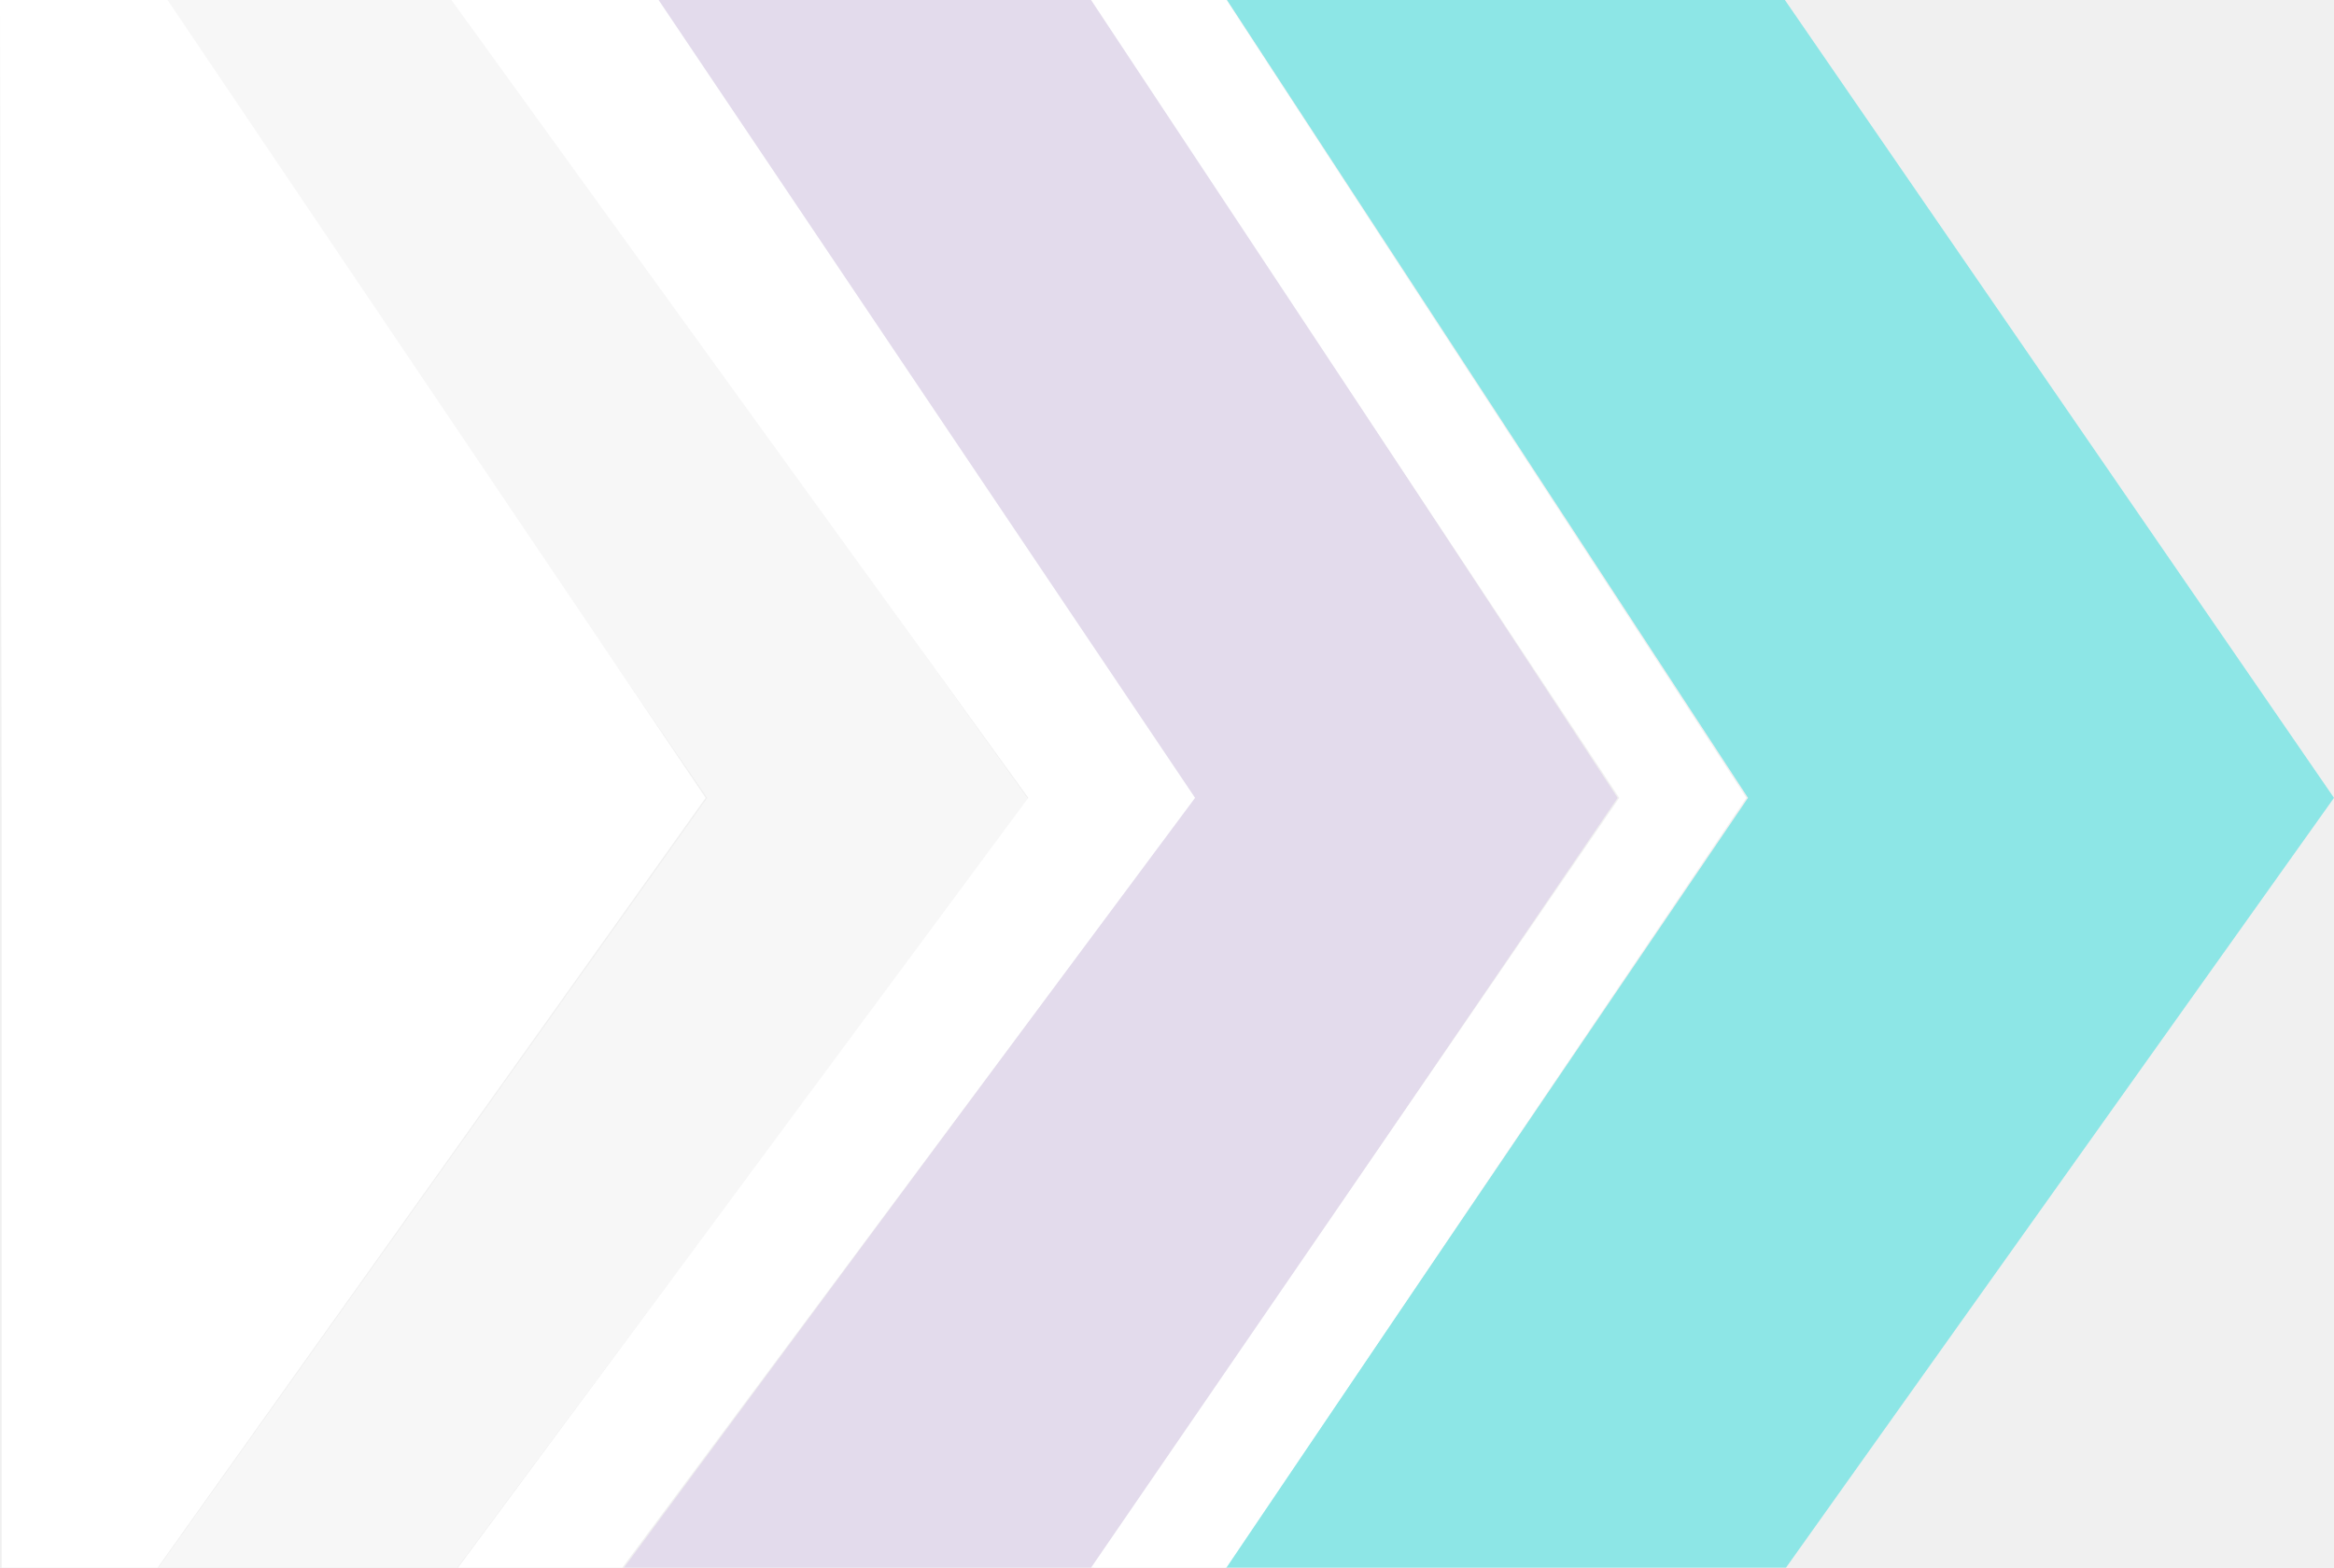
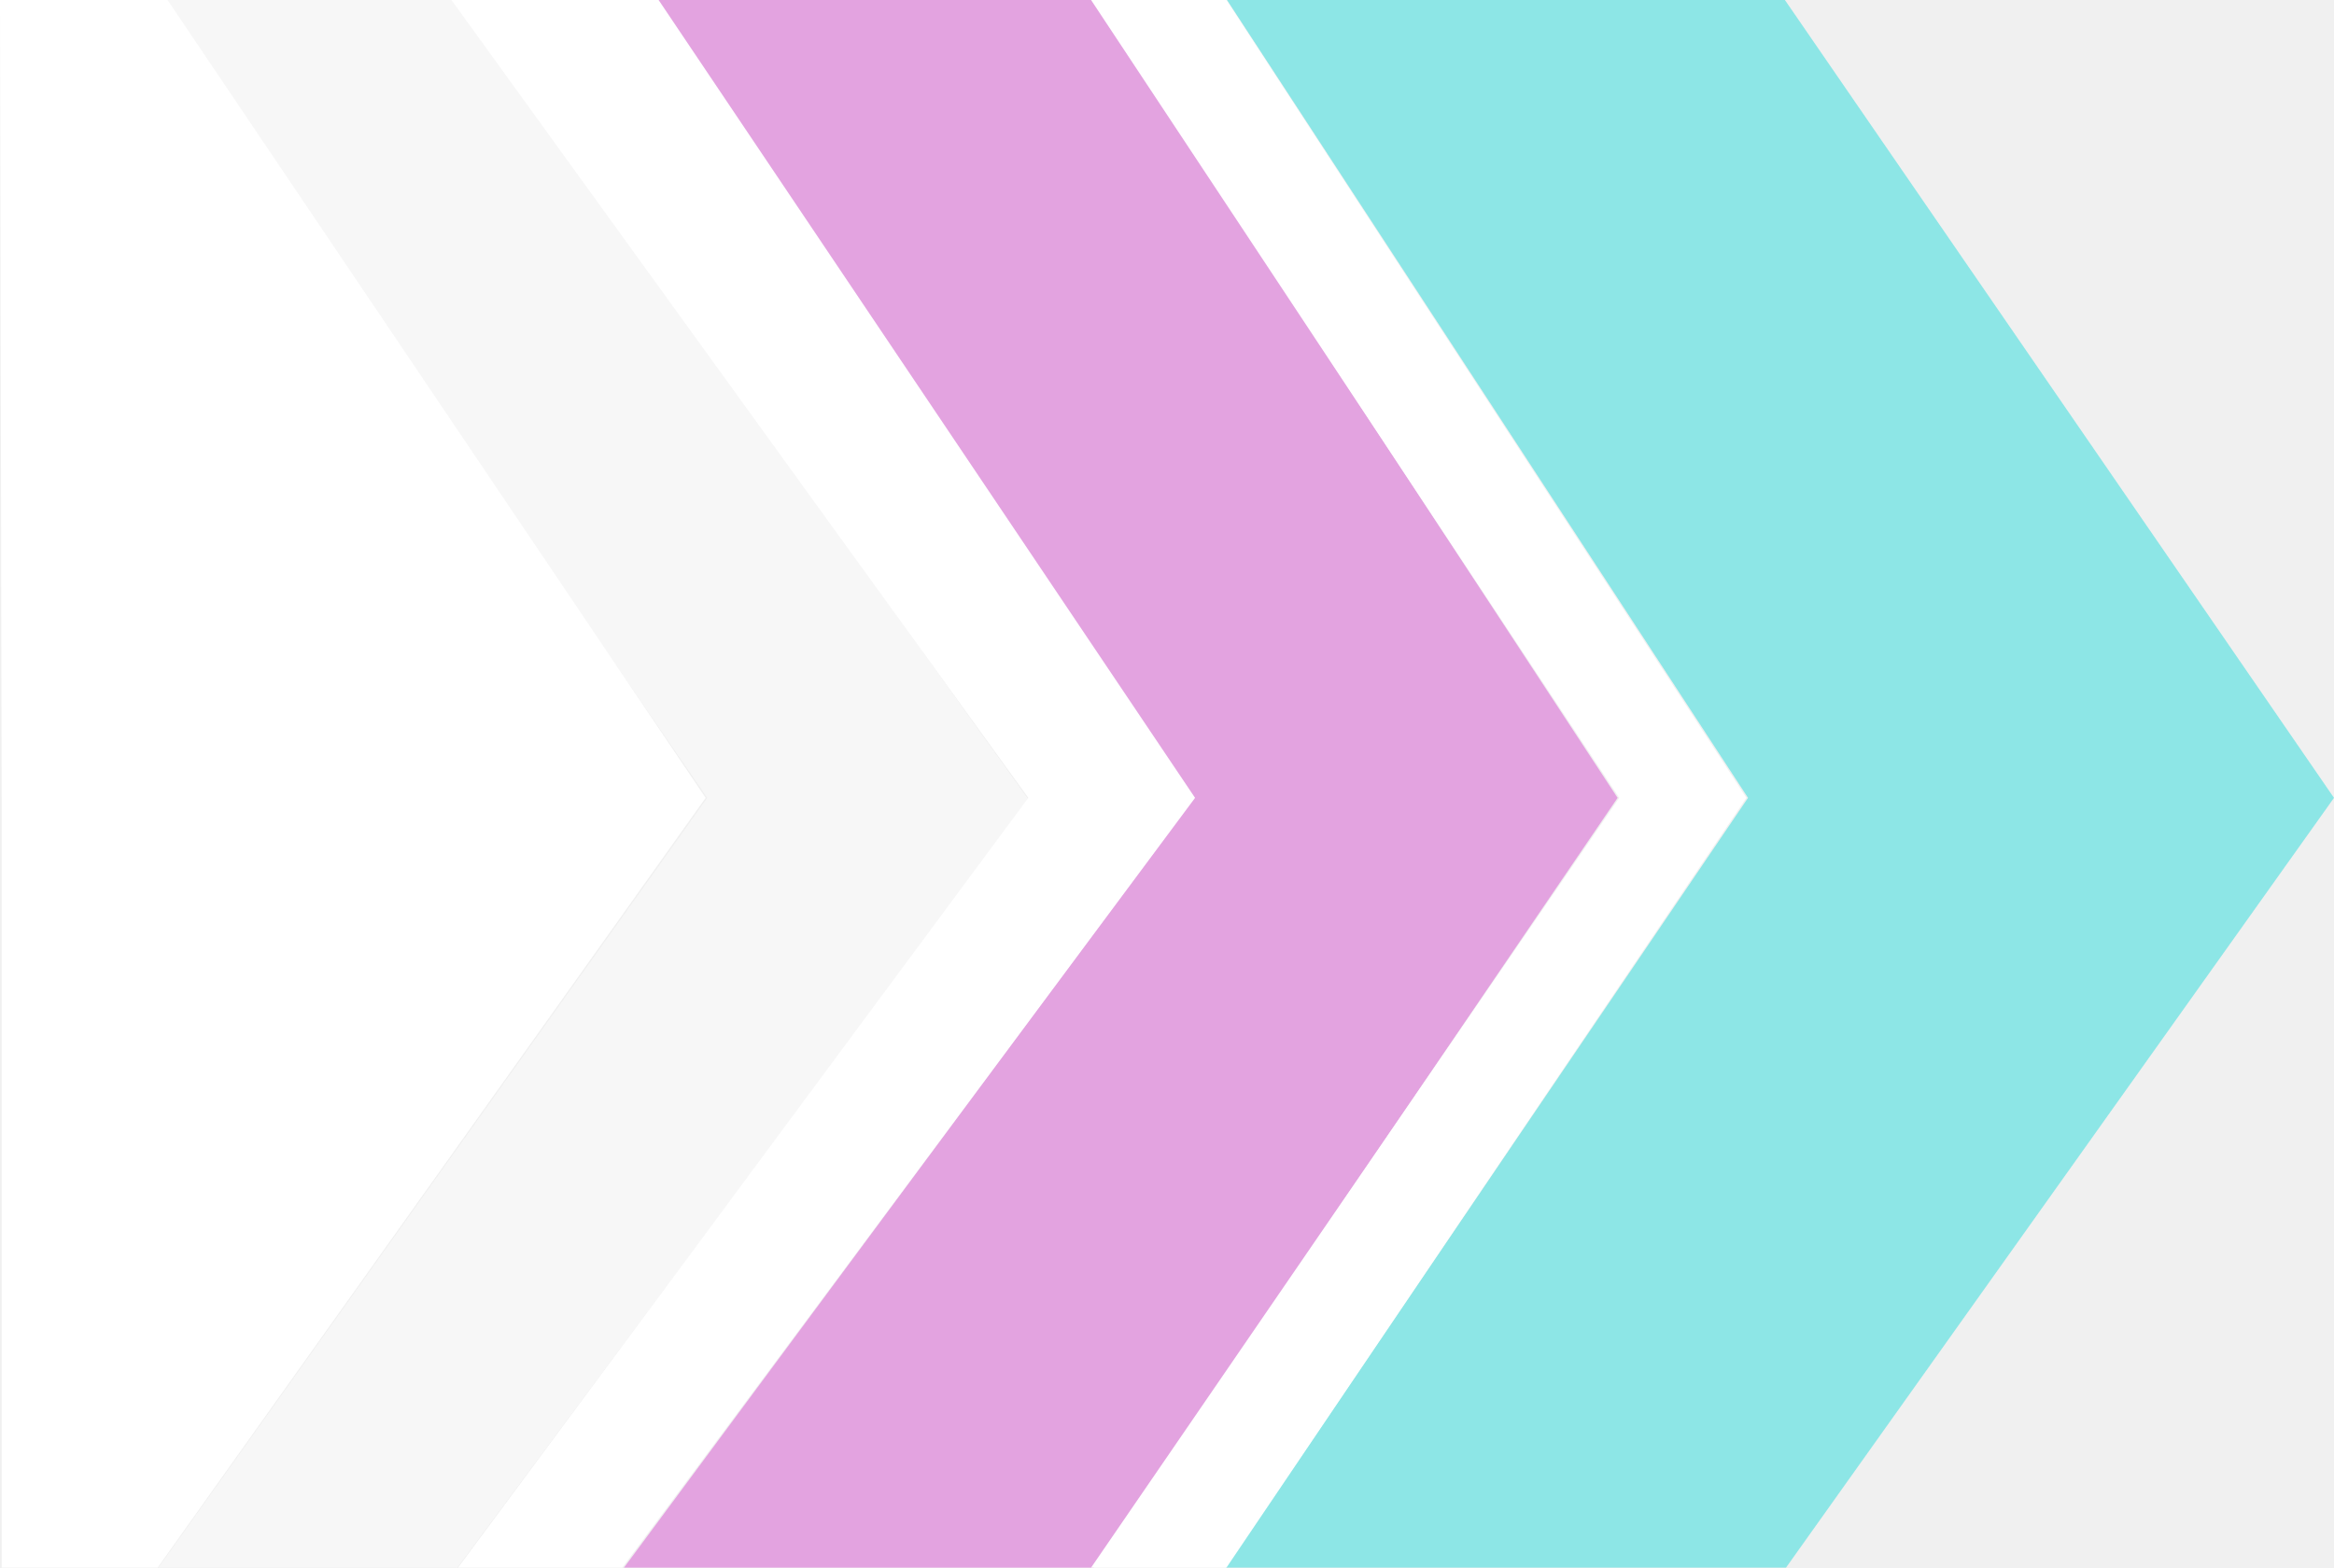
<svg xmlns="http://www.w3.org/2000/svg" width="1414" height="950" viewBox="0 0 1414 950" fill="none">
  <path d="M1414 483.5L1082 950H742.5L1059 483.5L743 -0.5L1081 -0.5L1414 483.5Z" fill="#4BDFDF" fill-opacity="0.6" />
-   <g opacity="0.1">
-     <path d="M980 483.5L662.5 950H378L723.5 483.5L378 0L662.5 0L980 483.5Z" fill="#701AC7" fill-opacity="1" />
+   <g opacity="0.66">
+     <path d="M980 483.5L662.5 950H378L723.5 483.5L378 0L662.5 0L980 483.5Z" fill="rgba(206, 26, 199, 0.6)" fill-opacity="0.9" />
  </g>
  <g opacity="0.8">
    <path d="M623 484.5L277 950H96L428.5 483.5L96 0L276.5 0L623 484.5Z" fill="#F9F9F9" fill-opacity="1" />
  </g>
  <path d="M661 0H743L1058 483.5L743 950H661L981 483.5L661 0Z" fill="white" />
  <path d="M273.5 0H399L724 483.5L377 950H277.5L623 483.5L273.5 0Z" fill="white" />
  <path d="M0 0H101.5L427.5 483.5L95.5 950H1V483.5L0 0Z" fill="white" />
</svg>
